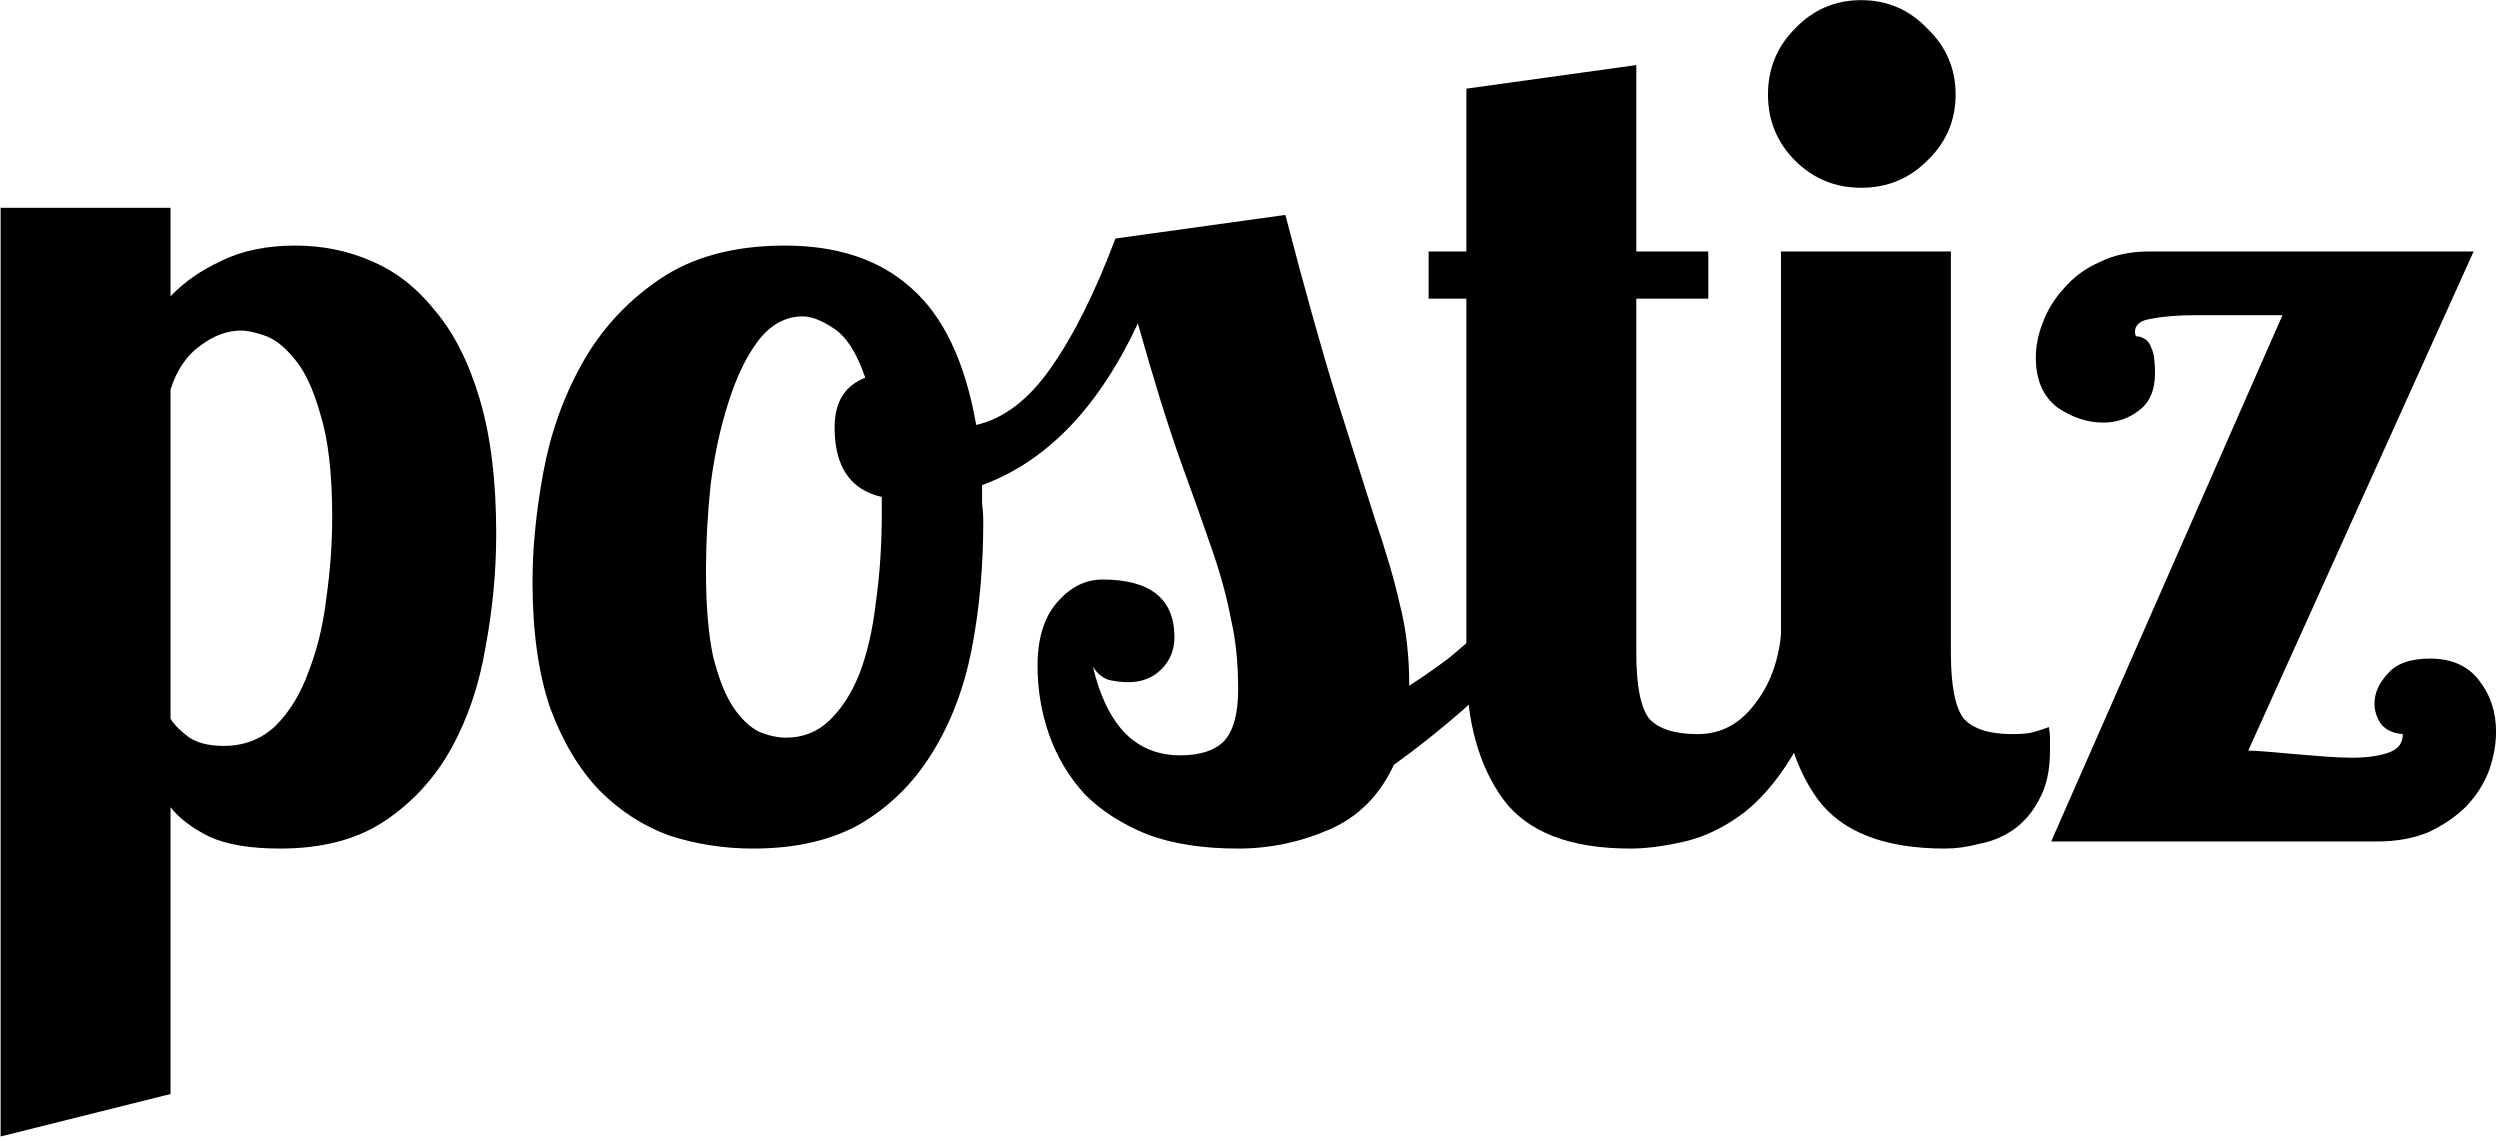
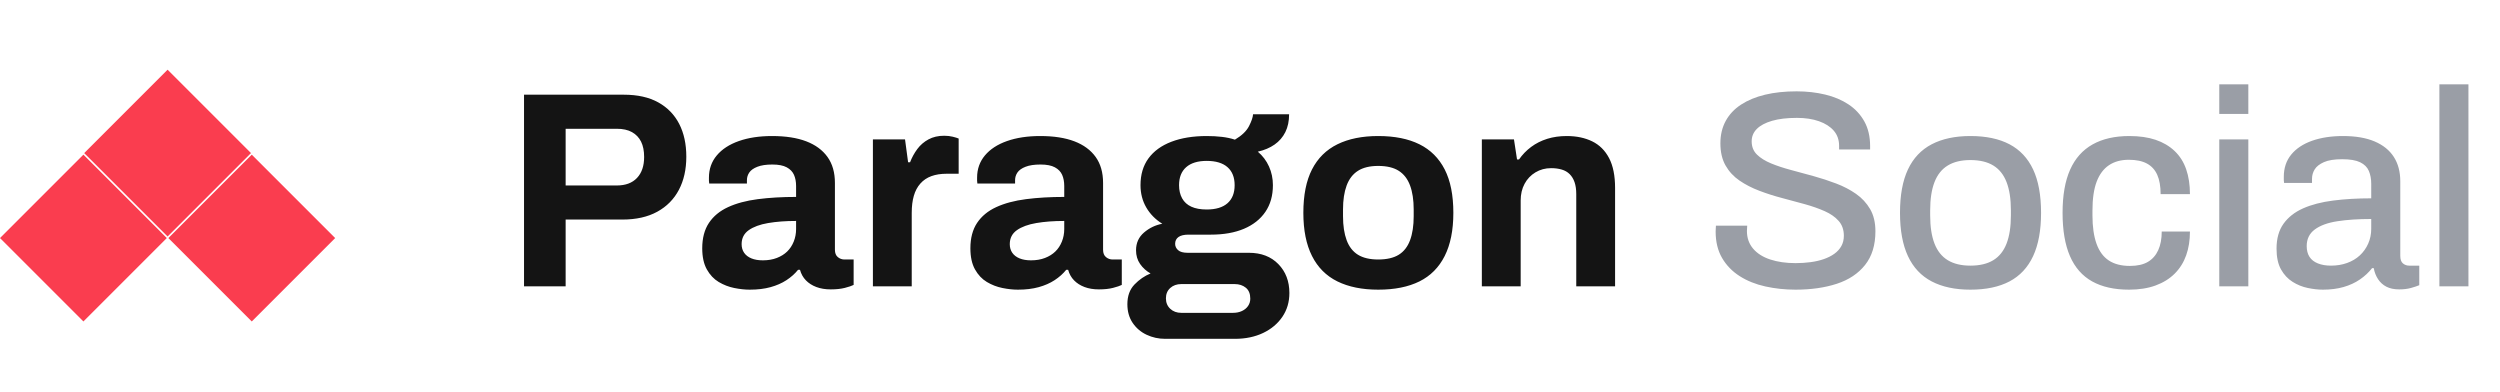
- <svg xmlns="http://www.w3.org/2000/svg" width="366" height="167" viewBox="0 0 366 167" fill="none">
-   <path d="M24.966 30.426V43.383C26.924 41.309 29.4 39.582 32.394 38.2C35.389 36.703 39.016 35.954 43.277 35.954C47.193 35.954 50.878 36.703 54.333 38.2C57.904 39.697 61.013 42.116 63.662 45.456C66.426 48.68 68.614 52.999 70.226 58.412C71.839 63.825 72.645 70.389 72.645 78.105C72.645 83.633 72.127 89.161 71.09 94.689C70.169 100.217 68.499 105.169 66.08 109.546C63.662 113.922 60.38 117.492 56.234 120.256C52.203 122.905 47.136 124.23 41.032 124.23C36.655 124.23 33.2 123.654 30.667 122.502C28.133 121.235 26.233 119.796 24.966 118.183V160.162L0.09 166.381V30.426H24.966ZM32.74 109.2C35.734 109.2 38.268 108.221 40.341 106.264C42.414 104.191 44.026 101.542 45.178 98.317C46.444 95.092 47.308 91.522 47.769 87.607C48.345 83.576 48.633 79.603 48.633 75.687C48.633 69.353 48.057 64.343 46.905 60.657C45.869 56.972 44.602 54.266 43.105 52.538C41.608 50.696 40.11 49.544 38.613 49.083C37.231 48.623 36.137 48.392 35.331 48.392C33.258 48.392 31.242 49.141 29.285 50.638C27.327 52.02 25.887 54.151 24.966 57.03V105.227C25.542 106.148 26.463 107.07 27.73 107.991C28.997 108.797 30.667 109.2 32.74 109.2Z" fill="currentColor" />
-   <path d="M188.176 31.463C191.055 42.519 193.588 51.559 195.777 58.584C197.965 65.495 199.807 71.311 201.305 76.032C202.917 80.754 204.126 84.9 204.932 88.47C205.854 92.04 206.314 96.014 206.314 100.39C208.272 99.123 210.172 97.799 212.015 96.417C213.858 94.92 215.413 93.538 216.679 92.271H223.935C220.825 96.993 217.543 100.908 214.088 104.018C210.633 107.012 207.293 109.661 204.069 111.964C201.996 116.456 198.829 119.623 194.567 121.466C190.306 123.308 185.872 124.23 181.266 124.23C176.083 124.23 171.649 123.539 167.964 122.157C164.279 120.659 161.227 118.702 158.808 116.283C156.505 113.749 154.777 110.87 153.626 107.646C152.474 104.421 151.898 101.023 151.898 97.453C151.898 93.538 152.819 90.486 154.662 88.297C156.62 85.994 158.866 84.843 161.399 84.843C168.424 84.843 171.937 87.664 171.937 93.307C171.937 95.15 171.304 96.705 170.037 97.972C168.77 99.238 167.158 99.872 165.2 99.872C164.278 99.872 163.3 99.757 162.263 99.526C161.342 99.181 160.593 98.547 160.017 97.626C160.939 101.657 162.436 104.824 164.509 107.127C166.697 109.431 169.461 110.582 172.801 110.582C175.68 110.582 177.811 109.891 179.193 108.509C180.575 107.012 181.266 104.478 181.266 100.908C181.266 97.108 180.92 93.71 180.229 90.716C179.653 87.607 178.732 84.209 177.465 80.524C176.198 76.838 174.644 72.462 172.801 67.395C170.958 62.212 168.885 55.533 166.582 47.356C160.823 59.679 153.222 67.567 143.779 71.022C143.779 71.944 143.779 72.865 143.779 73.787C143.894 74.593 143.952 75.457 143.952 76.378C143.952 83.058 143.376 89.334 142.224 95.208C141.072 100.966 139.115 106.033 136.351 110.41C133.702 114.671 130.247 118.068 125.986 120.602C121.724 123.02 116.484 124.23 110.265 124.23C106.004 124.23 101.916 123.596 98 122.329C94.2 120.947 90.802 118.759 87.808 115.765C84.813 112.655 82.395 108.624 80.552 103.672C78.825 98.605 77.961 92.444 77.961 85.188C77.961 80.236 78.479 74.938 79.516 69.295C80.552 63.537 82.453 58.181 85.216 53.229C87.981 48.277 91.723 44.189 96.445 40.964C101.282 37.624 107.444 35.954 114.93 35.954C122.646 35.954 128.807 38.027 133.414 42.173C138.136 46.319 141.303 52.999 142.915 62.212C146.946 61.291 150.574 58.527 153.798 53.92C157.138 49.198 160.305 42.864 163.3 34.918L188.176 31.463ZM115.102 107.991C117.521 107.991 119.594 107.185 121.321 105.573C123.164 103.845 124.661 101.542 125.813 98.663C126.964 95.668 127.771 92.156 128.231 88.125C128.807 84.094 129.095 79.718 129.095 74.996V72.75C124.488 71.713 122.185 68.316 122.185 62.558C122.185 58.872 123.682 56.454 126.677 55.302C125.41 51.617 123.855 49.198 122.012 48.047C120.285 46.895 118.788 46.319 117.521 46.319C114.987 46.319 112.799 47.529 110.956 49.947C109.229 52.25 107.789 55.245 106.638 58.93C105.486 62.5 104.622 66.473 104.046 70.85C103.586 75.226 103.355 79.43 103.355 83.46C103.355 88.643 103.701 92.847 104.392 96.071C105.198 99.296 106.177 101.772 107.329 103.5C108.48 105.227 109.747 106.436 111.129 107.127C112.511 107.703 113.835 107.991 115.102 107.991Z" fill="currentColor" />
-   <path d="M239.554 9.523V36.818H250.092V43.728H239.554V95.553C239.554 100.39 240.187 103.615 241.454 105.227C242.836 106.724 245.197 107.473 248.537 107.473C251.877 107.473 254.641 106.033 256.829 103.154C259.132 100.275 260.457 96.647 260.802 92.271H268.058C267.136 99.296 265.524 104.939 263.221 109.2C260.917 113.346 258.326 116.571 255.447 118.874C252.568 121.062 249.631 122.502 246.637 123.193C243.642 123.884 240.993 124.23 238.69 124.23C229.822 124.23 223.603 121.811 220.033 116.974C216.463 112.022 214.678 105.515 214.678 97.453V43.728H209.15V36.818H214.678V12.979L239.554 9.523Z" fill="currentColor" />
-   <path d="M258.833 13.842C258.833 10.042 260.158 6.817 262.806 4.168C265.455 1.404 268.68 0.022 272.48 0.022C276.281 0.022 279.506 1.404 282.154 4.168C284.918 6.817 286.3 10.042 286.3 13.842C286.3 17.643 284.918 20.867 282.154 23.516C279.506 26.165 276.281 27.489 272.48 27.489C268.68 27.489 265.455 26.165 262.806 23.516C260.158 20.867 258.833 17.643 258.833 13.842ZM285.609 36.818V95.553C285.609 100.39 286.243 103.615 287.51 105.227C288.892 106.724 291.253 107.473 294.592 107.473C296.09 107.473 297.184 107.358 297.875 107.127C298.681 106.897 299.372 106.667 299.948 106.436C300.063 107.012 300.12 107.588 300.12 108.164C300.12 108.74 300.12 109.315 300.12 109.891C300.12 112.77 299.602 115.131 298.566 116.974C297.644 118.817 296.377 120.314 294.765 121.466C293.268 122.502 291.598 123.193 289.755 123.539C288.028 123.999 286.358 124.23 284.746 124.23C275.878 124.23 269.659 121.811 266.089 116.974C262.518 112.022 260.733 105.515 260.733 97.453V36.818H285.609ZM351.773 107.473C350.391 107.358 349.354 106.897 348.663 106.091C347.972 105.169 347.627 104.133 347.627 102.981C347.627 101.484 348.26 100.045 349.527 98.663C350.794 97.165 352.867 96.417 355.746 96.417C358.971 96.417 361.389 97.511 363.001 99.699C364.614 101.772 365.42 104.248 365.42 107.127C365.42 108.97 365.074 110.87 364.383 112.828C363.692 114.671 362.598 116.398 361.101 118.011C359.604 119.508 357.761 120.775 355.573 121.811C353.385 122.732 350.851 123.193 347.972 123.193H300.293L334.152 46.147H321.369C318.835 46.147 316.704 46.319 314.977 46.665C313.365 46.895 312.558 47.529 312.558 48.565C312.558 49.026 312.674 49.256 312.904 49.256C313.249 49.256 313.595 49.371 313.94 49.602C314.401 49.832 314.747 50.292 314.977 50.983C315.322 51.675 315.495 52.884 315.495 54.611C315.495 57.145 314.689 58.988 313.077 60.139C311.579 61.291 309.852 61.867 307.894 61.867C305.591 61.867 303.345 61.118 301.157 59.621C299.084 58.009 298.047 55.59 298.047 52.365C298.047 50.638 298.393 48.91 299.084 47.183C299.775 45.34 300.811 43.67 302.193 42.173C303.575 40.561 305.303 39.294 307.376 38.373C309.449 37.336 311.867 36.818 314.631 36.818H362.138L329.142 109.891C329.833 109.891 330.812 109.949 332.079 110.064C333.346 110.179 334.67 110.294 336.052 110.41C337.55 110.525 338.989 110.64 340.371 110.755C341.868 110.87 343.193 110.928 344.344 110.928C346.417 110.928 348.145 110.697 349.527 110.237C351.024 109.776 351.773 108.855 351.773 107.473Z" fill="currentColor" />
+ <svg xmlns="http://www.w3.org/2000/svg" viewBox="0 0 179 28" width="179" height="28" fill="none">
+   <path transform="translate(0 4.99) scale(0.05581) translate(-41 -94)" d="M256 94L363 201L256 308L149 201Z M148 203L255 310L148 417L41 310Z M364 203L471 310L364 417L257 310Z" fill="#FA3D4F" />
+   <path d="M37.52 20.5V6.78H44.66Q46.14 6.78 47.13 7.33Q48.12 7.88 48.63 8.87Q49.14 9.86 49.14 11.22Q49.14 12.58 48.61 13.59Q48.08 14.6 47.06 15.16Q46.04 15.72 44.56 15.72H40.5V20.5ZM40.5 13.28H44.16Q45.1 13.28 45.61 12.74Q46.12 12.2 46.12 11.24Q46.12 10.58 45.9 10.14Q45.68 9.7 45.25 9.46Q44.82 9.22 44.16 9.22H40.5Z M53.68 20.74Q53.16 20.74 52.57 20.62Q51.98 20.5 51.46 20.19Q50.94 19.88 50.61 19.29Q50.28 18.7 50.28 17.78Q50.28 16.68 50.76 15.96Q51.24 15.24 52.13 14.83Q53.02 14.42 54.26 14.26Q55.5 14.1 57 14.1V13.32Q57 12.86 56.85 12.52Q56.7 12.18 56.33 11.98Q55.96 11.78 55.3 11.78Q54.64 11.78 54.23 11.94Q53.82 12.1 53.65 12.35Q53.48 12.6 53.48 12.9V13.14H50.78Q50.76 13.04 50.76 12.94V12.72Q50.76 11.8 51.32 11.13Q51.88 10.46 52.9 10.1Q53.92 9.74 55.28 9.74Q56.74 9.74 57.73 10.12Q58.72 10.5 59.25 11.24Q59.78 11.98 59.78 13.1V17.88Q59.78 18.24 59.99 18.41Q60.2 18.58 60.46 18.58H61.12V20.4Q60.92 20.5 60.5 20.61Q60.08 20.72 59.48 20.72Q58.9 20.72 58.45 20.55Q58 20.38 57.7 20.07Q57.4 19.76 57.28 19.32H57.14Q56.8 19.74 56.31 20.06Q55.82 20.38 55.17 20.56Q54.52 20.74 53.68 20.74ZM54.62 18.64Q55.18 18.64 55.62 18.47Q56.06 18.3 56.36 18.01Q56.66 17.72 56.83 17.3Q57 16.88 57 16.4V15.82Q55.88 15.82 55.0 15.97Q54.12 16.12 53.61 16.48Q53.1 16.84 53.1 17.48Q53.1 17.84 53.28 18.1Q53.46 18.36 53.8 18.5Q54.14 18.64 54.62 18.64Z M62.5 20.5V9.98H64.8L65.02 11.62H65.16Q65.36 11.1 65.68 10.67Q66.0 10.24 66.48 9.98Q66.96 9.72 67.6 9.72Q67.94 9.72 68.22 9.79Q68.5 9.86 68.64 9.92V12.44H67.78Q67.16 12.44 66.69 12.61Q66.22 12.78 65.9 13.14Q65.58 13.5 65.43 14.02Q65.28 14.54 65.28 15.24V20.5Z M72.88 20.74Q72.36 20.74 71.77 20.62Q71.18 20.5 70.66 20.19Q70.14 19.88 69.81 19.29Q69.48 18.7 69.48 17.78Q69.48 16.68 69.96 15.96Q70.44 15.24 71.33 14.83Q72.22 14.42 73.46 14.26Q74.7 14.1 76.2 14.1V13.32Q76.2 12.86 76.05 12.52Q75.9 12.18 75.53 11.98Q75.16 11.78 74.5 11.78Q73.84 11.78 73.43 11.94Q73.02 12.1 72.85 12.35Q72.68 12.6 72.68 12.9V13.14H69.98Q69.96 13.04 69.96 12.94V12.72Q69.96 11.8 70.52 11.13Q71.08 10.46 72.1 10.1Q73.12 9.74 74.48 9.74Q75.94 9.74 76.93 10.12Q77.92 10.5 78.45 11.24Q78.98 11.98 78.98 13.1V17.88Q78.98 18.24 79.19 18.41Q79.4 18.58 79.66 18.58H80.32V20.4Q80.12 20.5 79.7 20.61Q79.28 20.72 78.68 20.72Q78.1 20.72 77.65 20.55Q77.2 20.38 76.9 20.07Q76.6 19.76 76.48 19.32H76.34Q76.0 19.74 75.51 20.06Q75.02 20.38 74.37 20.56Q73.72 20.74 72.88 20.74ZM73.82 18.64Q74.38 18.64 74.82 18.47Q75.26 18.3 75.56 18.01Q75.86 17.72 76.03 17.3Q76.2 16.88 76.2 16.4V15.82Q75.08 15.82 74.2 15.97Q73.32 16.12 72.81 16.48Q72.3 16.84 72.3 17.48Q72.3 17.84 72.48 18.1Q72.66 18.36 73.0 18.5Q73.34 18.64 73.82 18.64Z M83.42 24.26Q82.72 24.26 82.1 23.97Q81.48 23.68 81.1 23.12Q80.72 22.56 80.72 21.78Q80.72 20.9 81.23 20.37Q81.74 19.84 82.38 19.58Q81.92 19.32 81.63 18.9Q81.34 18.48 81.34 17.92Q81.34 17.14 81.91 16.65Q82.48 16.16 83.22 16.02Q82.48 15.56 82.07 14.85Q81.66 14.14 81.66 13.26Q81.66 12.12 82.23 11.34Q82.8 10.56 83.87 10.15Q84.94 9.74 86.4 9.74Q86.98 9.74 87.49 9.8Q88.0 9.86 88.42 10.0Q89.16 9.56 89.43 9.03Q89.7 8.5 89.72 8.18H92.3Q92.3 8.92 92.03 9.46Q91.76 10.0 91.26 10.35Q90.76 10.7 90.06 10.86Q90.58 11.3 90.86 11.92Q91.14 12.54 91.14 13.26Q91.14 14.38 90.6 15.17Q90.06 15.96 89.07 16.38Q88.08 16.8 86.7 16.8H85.1Q84.62 16.8 84.38 16.97Q84.14 17.14 84.14 17.46Q84.14 17.72 84.35 17.91Q84.56 18.1 85.04 18.1H89.42Q90.74 18.1 91.53 18.91Q92.32 19.72 92.32 20.98Q92.32 21.94 91.82 22.68Q91.32 23.42 90.44 23.84Q89.56 24.26 88.42 24.26ZM84.58 22.4H88.28Q88.64 22.4 88.92 22.27Q89.2 22.14 89.36 21.91Q89.52 21.68 89.52 21.38Q89.52 20.86 89.2 20.6Q88.88 20.34 88.4 20.34H84.58Q84.1 20.34 83.79 20.62Q83.48 20.9 83.48 21.36Q83.48 21.82 83.79 22.11Q84.1 22.4 84.58 22.4ZM86.4 15.0Q87.38 15.0 87.89 14.55Q88.4 14.1 88.4 13.26Q88.4 12.42 87.89 11.97Q87.38 11.52 86.4 11.52Q85.44 11.52 84.93 11.97Q84.42 12.42 84.42 13.26Q84.42 13.8 84.64 14.2Q84.86 14.6 85.3 14.8Q85.74 15.0 86.4 15.0Z M98.68 20.74Q96.96 20.74 95.76 20.15Q94.56 19.56 93.94 18.33Q93.32 17.1 93.32 15.24Q93.32 13.34 93.94 12.13Q94.56 10.92 95.76 10.33Q96.96 9.74 98.68 9.74Q100.44 9.74 101.63 10.33Q102.82 10.92 103.44 12.13Q104.06 13.34 104.06 15.24Q104.06 17.1 103.44 18.33Q102.82 19.56 101.63 20.15Q100.44 20.74 98.68 20.74ZM98.68 18.58Q99.6 18.58 100.15 18.24Q100.7 17.9 100.96 17.2Q101.22 16.5 101.22 15.48V15.0Q101.22 13.98 100.96 13.28Q100.7 12.58 100.15 12.23Q99.6 11.88 98.68 11.88Q97.78 11.88 97.23 12.23Q96.68 12.58 96.42 13.28Q96.16 13.98 96.16 15.0V15.48Q96.16 16.5 96.42 17.2Q96.68 17.9 97.23 18.24Q97.78 18.58 98.68 18.58Z M106.1 20.5V9.98H108.4L108.62 11.42H108.76Q109.12 10.9 109.63 10.52Q110.14 10.14 110.78 9.94Q111.42 9.74 112.18 9.74Q113.22 9.74 114.0 10.12Q114.78 10.5 115.21 11.32Q115.64 12.14 115.64 13.46V20.5H112.86V13.9Q112.86 13.4 112.74 13.05Q112.62 12.7 112.39 12.47Q112.16 12.24 111.82 12.14Q111.48 12.04 111.06 12.04Q110.44 12.04 109.94 12.34Q109.44 12.64 109.16 13.16Q108.88 13.68 108.88 14.36V20.5Z" fill="#141414" />
+   <path d="M128.56 20.74Q127.44 20.74 126.4 20.51Q125.36 20.28 124.56 19.77Q123.76 19.26 123.3 18.47Q122.84 17.68 122.84 16.58Q122.84 16.46 122.85 16.35Q122.86 16.24 122.86 16.16H125.1Q125.1 16.22 125.09 16.34Q125.08 16.46 125.08 16.54Q125.08 17.28 125.52 17.8Q125.96 18.32 126.75 18.58Q127.54 18.84 128.56 18.84Q129.12 18.84 129.64 18.77Q130.16 18.7 130.59 18.55Q131.02 18.4 131.34 18.17Q131.66 17.94 131.84 17.62Q132.02 17.3 132.02 16.88Q132.02 16.24 131.65 15.82Q131.28 15.4 130.65 15.12Q130.02 14.84 129.23 14.62Q128.44 14.4 127.6 14.18Q126.76 13.96 125.97 13.66Q125.18 13.36 124.55 12.93Q123.92 12.5 123.55 11.85Q123.18 11.2 123.18 10.26Q123.18 9.36 123.56 8.66Q123.94 7.96 124.66 7.49Q125.38 7.02 126.38 6.78Q127.38 6.54 128.64 6.54Q129.72 6.54 130.68 6.77Q131.64 7.0 132.36 7.48Q133.08 7.96 133.49 8.7Q133.9 9.44 133.9 10.46V10.7H131.68V10.44Q131.68 9.8 131.3 9.36Q130.92 8.92 130.24 8.68Q129.56 8.44 128.66 8.44Q127.6 8.44 126.88 8.65Q126.16 8.86 125.79 9.23Q125.42 9.6 125.42 10.12Q125.42 10.7 125.8 11.07Q126.18 11.44 126.81 11.7Q127.44 11.96 128.23 12.17Q129.02 12.38 129.85 12.61Q130.68 12.84 131.47 13.14Q132.26 13.44 132.89 13.88Q133.52 14.32 133.9 14.97Q134.28 15.62 134.28 16.56Q134.28 18.04 133.54 18.97Q132.8 19.9 131.51 20.32Q130.22 20.74 128.56 20.74Z M141.08 20.74Q139.44 20.74 138.31 20.15Q137.18 19.56 136.61 18.34Q136.04 17.12 136.04 15.24Q136.04 13.34 136.61 12.13Q137.18 10.92 138.31 10.33Q139.44 9.74 141.08 9.74Q142.76 9.74 143.88 10.33Q145 10.92 145.57 12.13Q146.14 13.34 146.14 15.24Q146.14 17.12 145.57 18.34Q145 19.56 143.88 20.15Q142.76 20.74 141.08 20.74ZM141.08 19.02Q142.08 19.02 142.72 18.63Q143.36 18.24 143.67 17.44Q143.98 16.64 143.98 15.42V15.06Q143.98 13.84 143.67 13.04Q143.36 12.24 142.72 11.85Q142.08 11.46 141.08 11.46Q140.1 11.46 139.46 11.85Q138.82 12.24 138.51 13.04Q138.2 13.84 138.2 15.06V15.42Q138.2 16.64 138.51 17.44Q138.82 18.24 139.46 18.63Q140.1 19.02 141.08 19.02Z M152.44 20.74Q150.86 20.74 149.8 20.15Q148.74 19.56 148.21 18.34Q147.68 17.12 147.68 15.24Q147.68 13.36 148.22 12.15Q148.76 10.94 149.83 10.34Q150.9 9.74 152.46 9.74Q153.54 9.74 154.34 10.01Q155.14 10.28 155.7 10.81Q156.26 11.34 156.53 12.12Q156.8 12.9 156.8 13.9H154.7Q154.7 13.06 154.46 12.52Q154.22 11.98 153.72 11.71Q153.22 11.44 152.42 11.44Q151.58 11.44 151.0 11.83Q150.42 12.22 150.12 13.01Q149.82 13.8 149.82 15.08V15.42Q149.82 16.64 150.11 17.45Q150.4 18.26 150.99 18.65Q151.58 19.04 152.5 19.04Q153.3 19.04 153.79 18.75Q154.28 18.46 154.53 17.91Q154.78 17.36 154.78 16.58H156.8Q156.8 17.52 156.53 18.28Q156.26 19.04 155.71 19.59Q155.16 20.14 154.34 20.44Q153.52 20.74 152.44 20.74Z M158.9 8.16V6.04H160.98V8.16ZM158.9 20.5V9.98H160.98V20.5Z M166.32 20.74Q165.82 20.74 165.24 20.62Q164.66 20.5 164.15 20.18Q163.64 19.86 163.32 19.29Q163.0 18.72 163.0 17.8Q163.0 16.72 163.5 16.02Q164.0 15.32 164.9 14.92Q165.8 14.52 167.05 14.36Q168.3 14.2 169.78 14.2V13.16Q169.78 12.64 169.61 12.24Q169.44 11.84 168.99 11.62Q168.54 11.4 167.7 11.4Q166.86 11.4 166.39 11.61Q165.92 11.82 165.73 12.13Q165.54 12.44 165.54 12.8V13.1H163.54Q163.52 13.0 163.52 12.9V12.66Q163.52 11.72 164.05 11.07Q164.58 10.42 165.54 10.08Q166.5 9.74 167.76 9.74Q169.12 9.74 170.03 10.13Q170.94 10.52 171.4 11.24Q171.86 11.96 171.86 12.98V18.32Q171.86 18.7 172.05 18.86Q172.24 19.02 172.5 19.02H173.22V20.42Q172.98 20.52 172.62 20.62Q172.26 20.72 171.78 20.72Q171.24 20.72 170.87 20.53Q170.5 20.34 170.27 19.99Q170.04 19.64 169.96 19.2H169.84Q169.48 19.66 168.97 20.01Q168.46 20.36 167.8 20.55Q167.14 20.74 166.32 20.74ZM166.9 19.02Q167.52 19.02 168.05 18.83Q168.58 18.64 168.96 18.29Q169.34 17.94 169.56 17.45Q169.78 16.96 169.78 16.38V15.68Q168.4 15.68 167.36 15.84Q166.32 16.0 165.74 16.43Q165.16 16.86 165.16 17.62Q165.16 18.08 165.36 18.39Q165.56 18.7 165.96 18.86Q166.36 19.02 166.9 19.02Z M174.66 20.5V6.04H176.74V20.5Z" fill="#9A9EA6" />
</svg>
